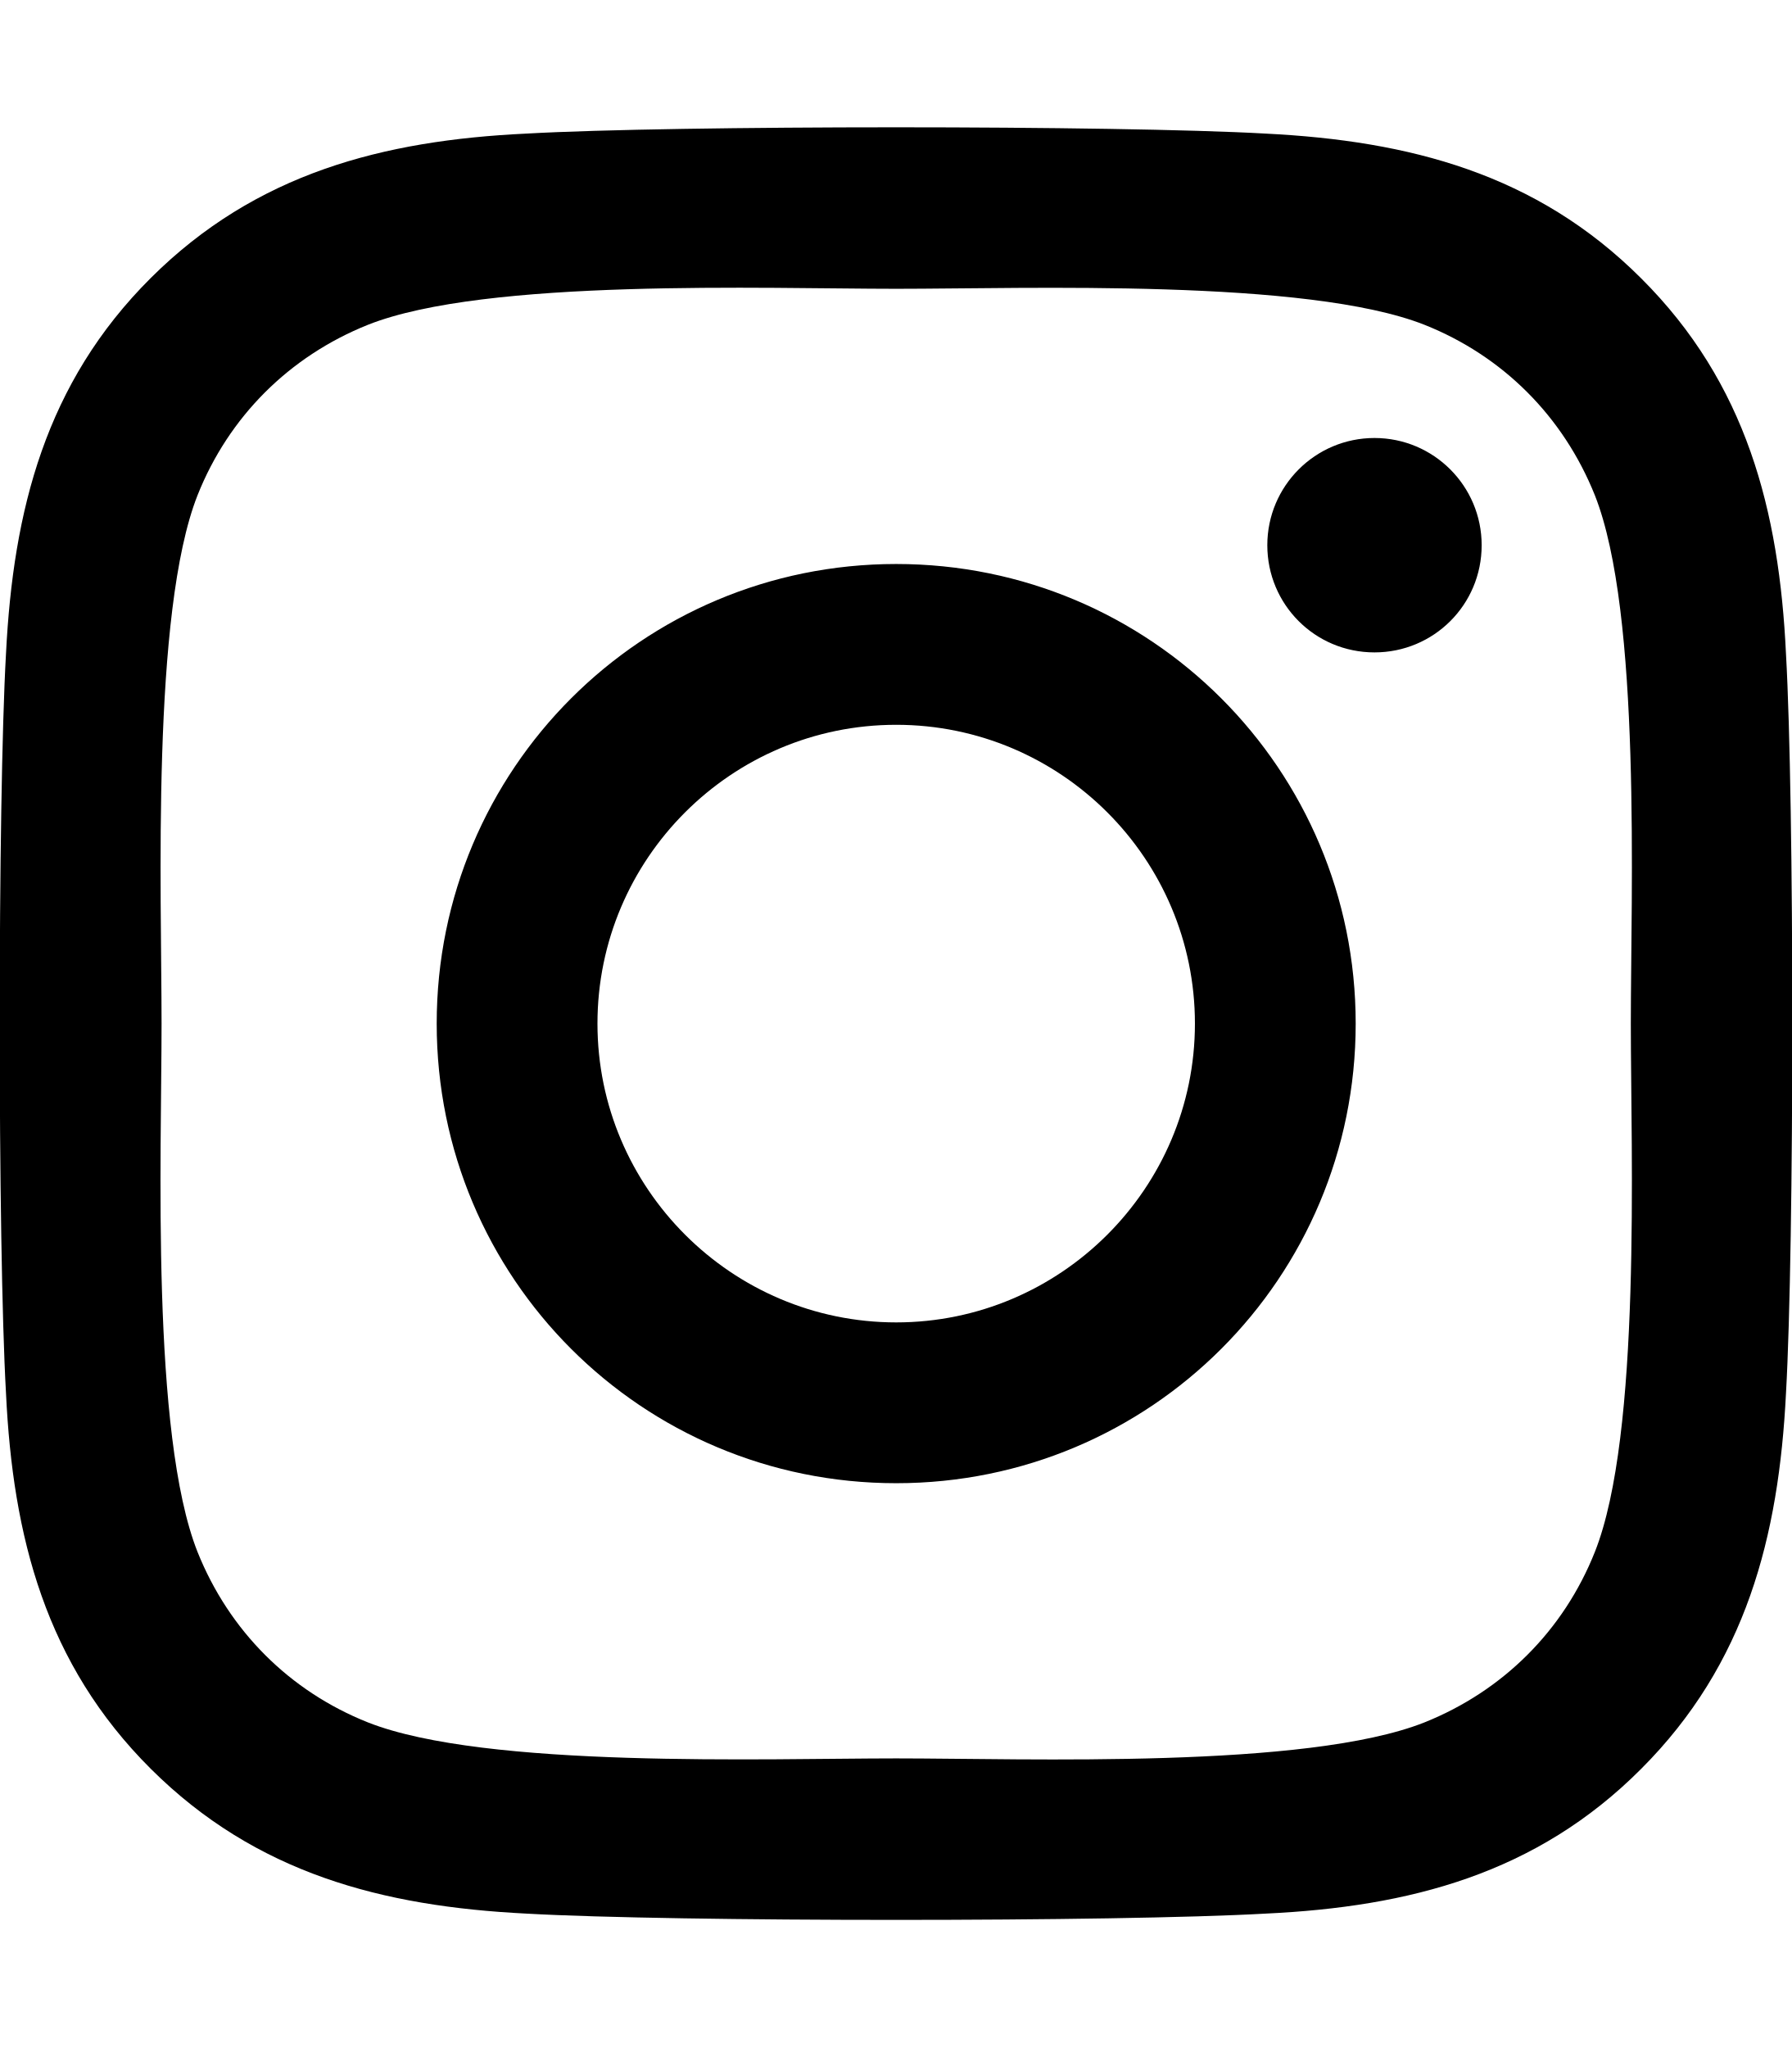
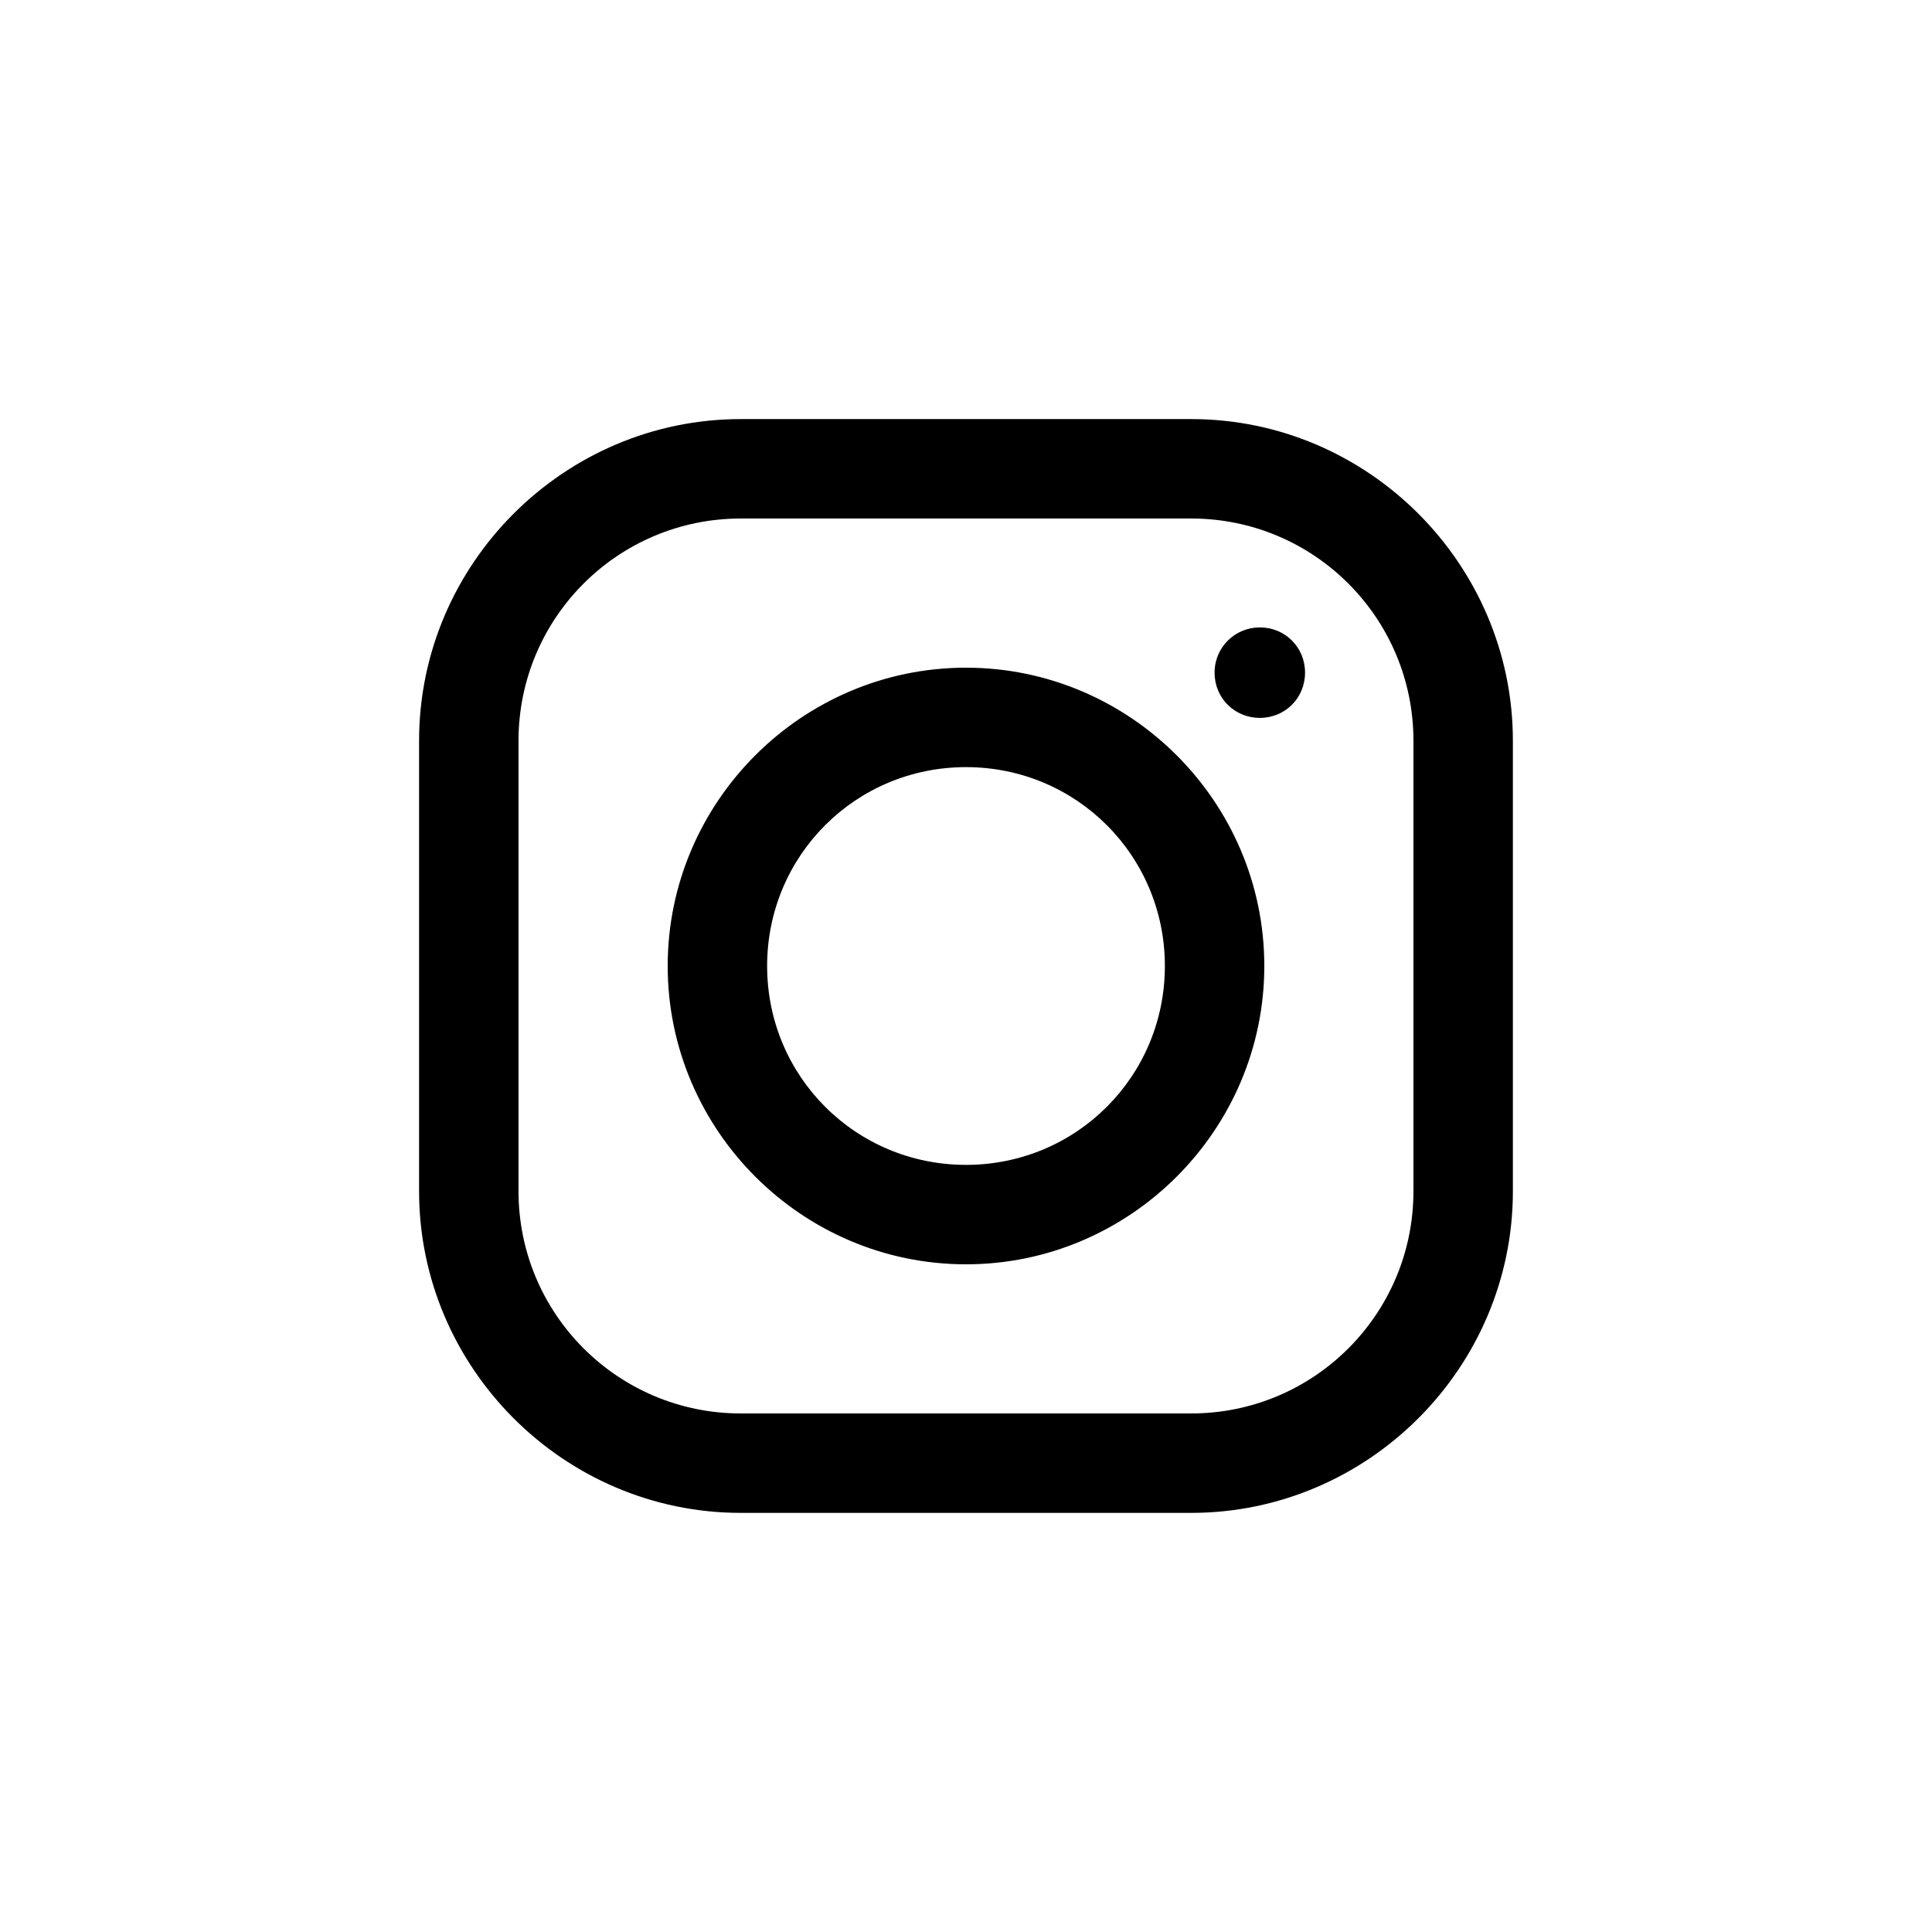
- <svg xmlns="http://www.w3.org/2000/svg" viewBox="0 0 448 512">
-   <path d="M224.1 141c-63.6 0-114.9 51.3-114.9 114.9s51.3 114.9 114.9 114.9S339 319.5 339 255.9 287.7 141 224.1 141zm0 189.6c-41.1 0-74.7-33.5-74.7-74.7s33.5-74.7 74.7-74.7 74.7 33.5 74.7 74.7-33.6 74.7-74.7 74.7zm146.4-194.3c0 14.9-12 26.8-26.8 26.8-14.9 0-26.8-12-26.8-26.8s12-26.8 26.8-26.8 26.8 12 26.8 26.8zm76.1 27.2c-1.7-35.9-9.9-67.7-36.2-93.9-26.2-26.2-58-34.4-93.9-36.2-37-2.1-147.9-2.1-184.9 0-35.8 1.7-67.6 9.9-93.9 36.1s-34.4 58-36.2 93.9c-2.1 37-2.1 147.9 0 184.9 1.7 35.9 9.9 67.7 36.2 93.9s58 34.4 93.9 36.2c37 2.1 147.9 2.1 184.9 0 35.9-1.7 67.7-9.9 93.9-36.2 26.2-26.2 34.4-58 36.2-93.9 2.1-37 2.1-147.8 0-184.8zM398.8 388c-7.8 19.6-22.9 34.7-42.6 42.6-29.5 11.7-99.5 9-132.1 9s-102.7 2.6-132.1-9c-19.6-7.8-34.7-22.9-42.6-42.6-11.7-29.5-9-99.5-9-132.1s-2.6-102.7 9-132.1c7.8-19.6 22.9-34.7 42.6-42.6 29.5-11.7 99.5-9 132.1-9s102.7-2.6 132.1 9c19.6 7.8 34.7 22.9 42.6 42.6 11.7 29.5 9 99.5 9 132.1s2.7 102.7-9 132.1z" />
+ <svg xmlns="http://www.w3.org/2000/svg" width="47" height="47" viewBox="0 0 47 47" fill="none">
+   <path d="M18.021 10.195C13.727 10.195 10.195 13.715 10.195 18.021V28.979C10.195 33.272 13.715 36.804 18.021 36.804H28.979C33.272 36.804 36.804 33.284 36.804 28.979V18.021C36.804 13.727 33.284 10.195 28.979 10.195H18.021ZM18.021 12.614H28.979C31.966 12.614 34.385 15.033 34.385 18.021V28.979C34.385 31.966 31.966 34.385 28.979 34.385H18.021C15.033 34.385 12.614 31.966 12.614 28.979V18.021C12.614 15.033 15.033 12.614 18.021 12.614ZM30.648 15.263C30.043 15.263 29.547 15.747 29.547 16.364C29.547 16.98 30.031 17.464 30.648 17.464C31.265 17.464 31.748 16.98 31.748 16.364C31.748 15.747 31.265 15.263 30.648 15.263ZM23.5 16.243C19.508 16.243 16.243 19.508 16.243 23.5C16.243 27.491 19.508 30.757 23.5 30.757C27.491 30.757 30.757 27.491 30.757 23.5C30.757 19.508 27.491 16.243 23.5 16.243ZM23.5 18.662C26.185 18.662 28.338 20.815 28.338 23.5C28.338 26.185 26.185 28.338 23.5 28.338C20.815 28.338 18.662 26.185 18.662 23.5C18.662 20.815 20.815 18.662 23.5 18.662Z" fill="black" />
</svg>
